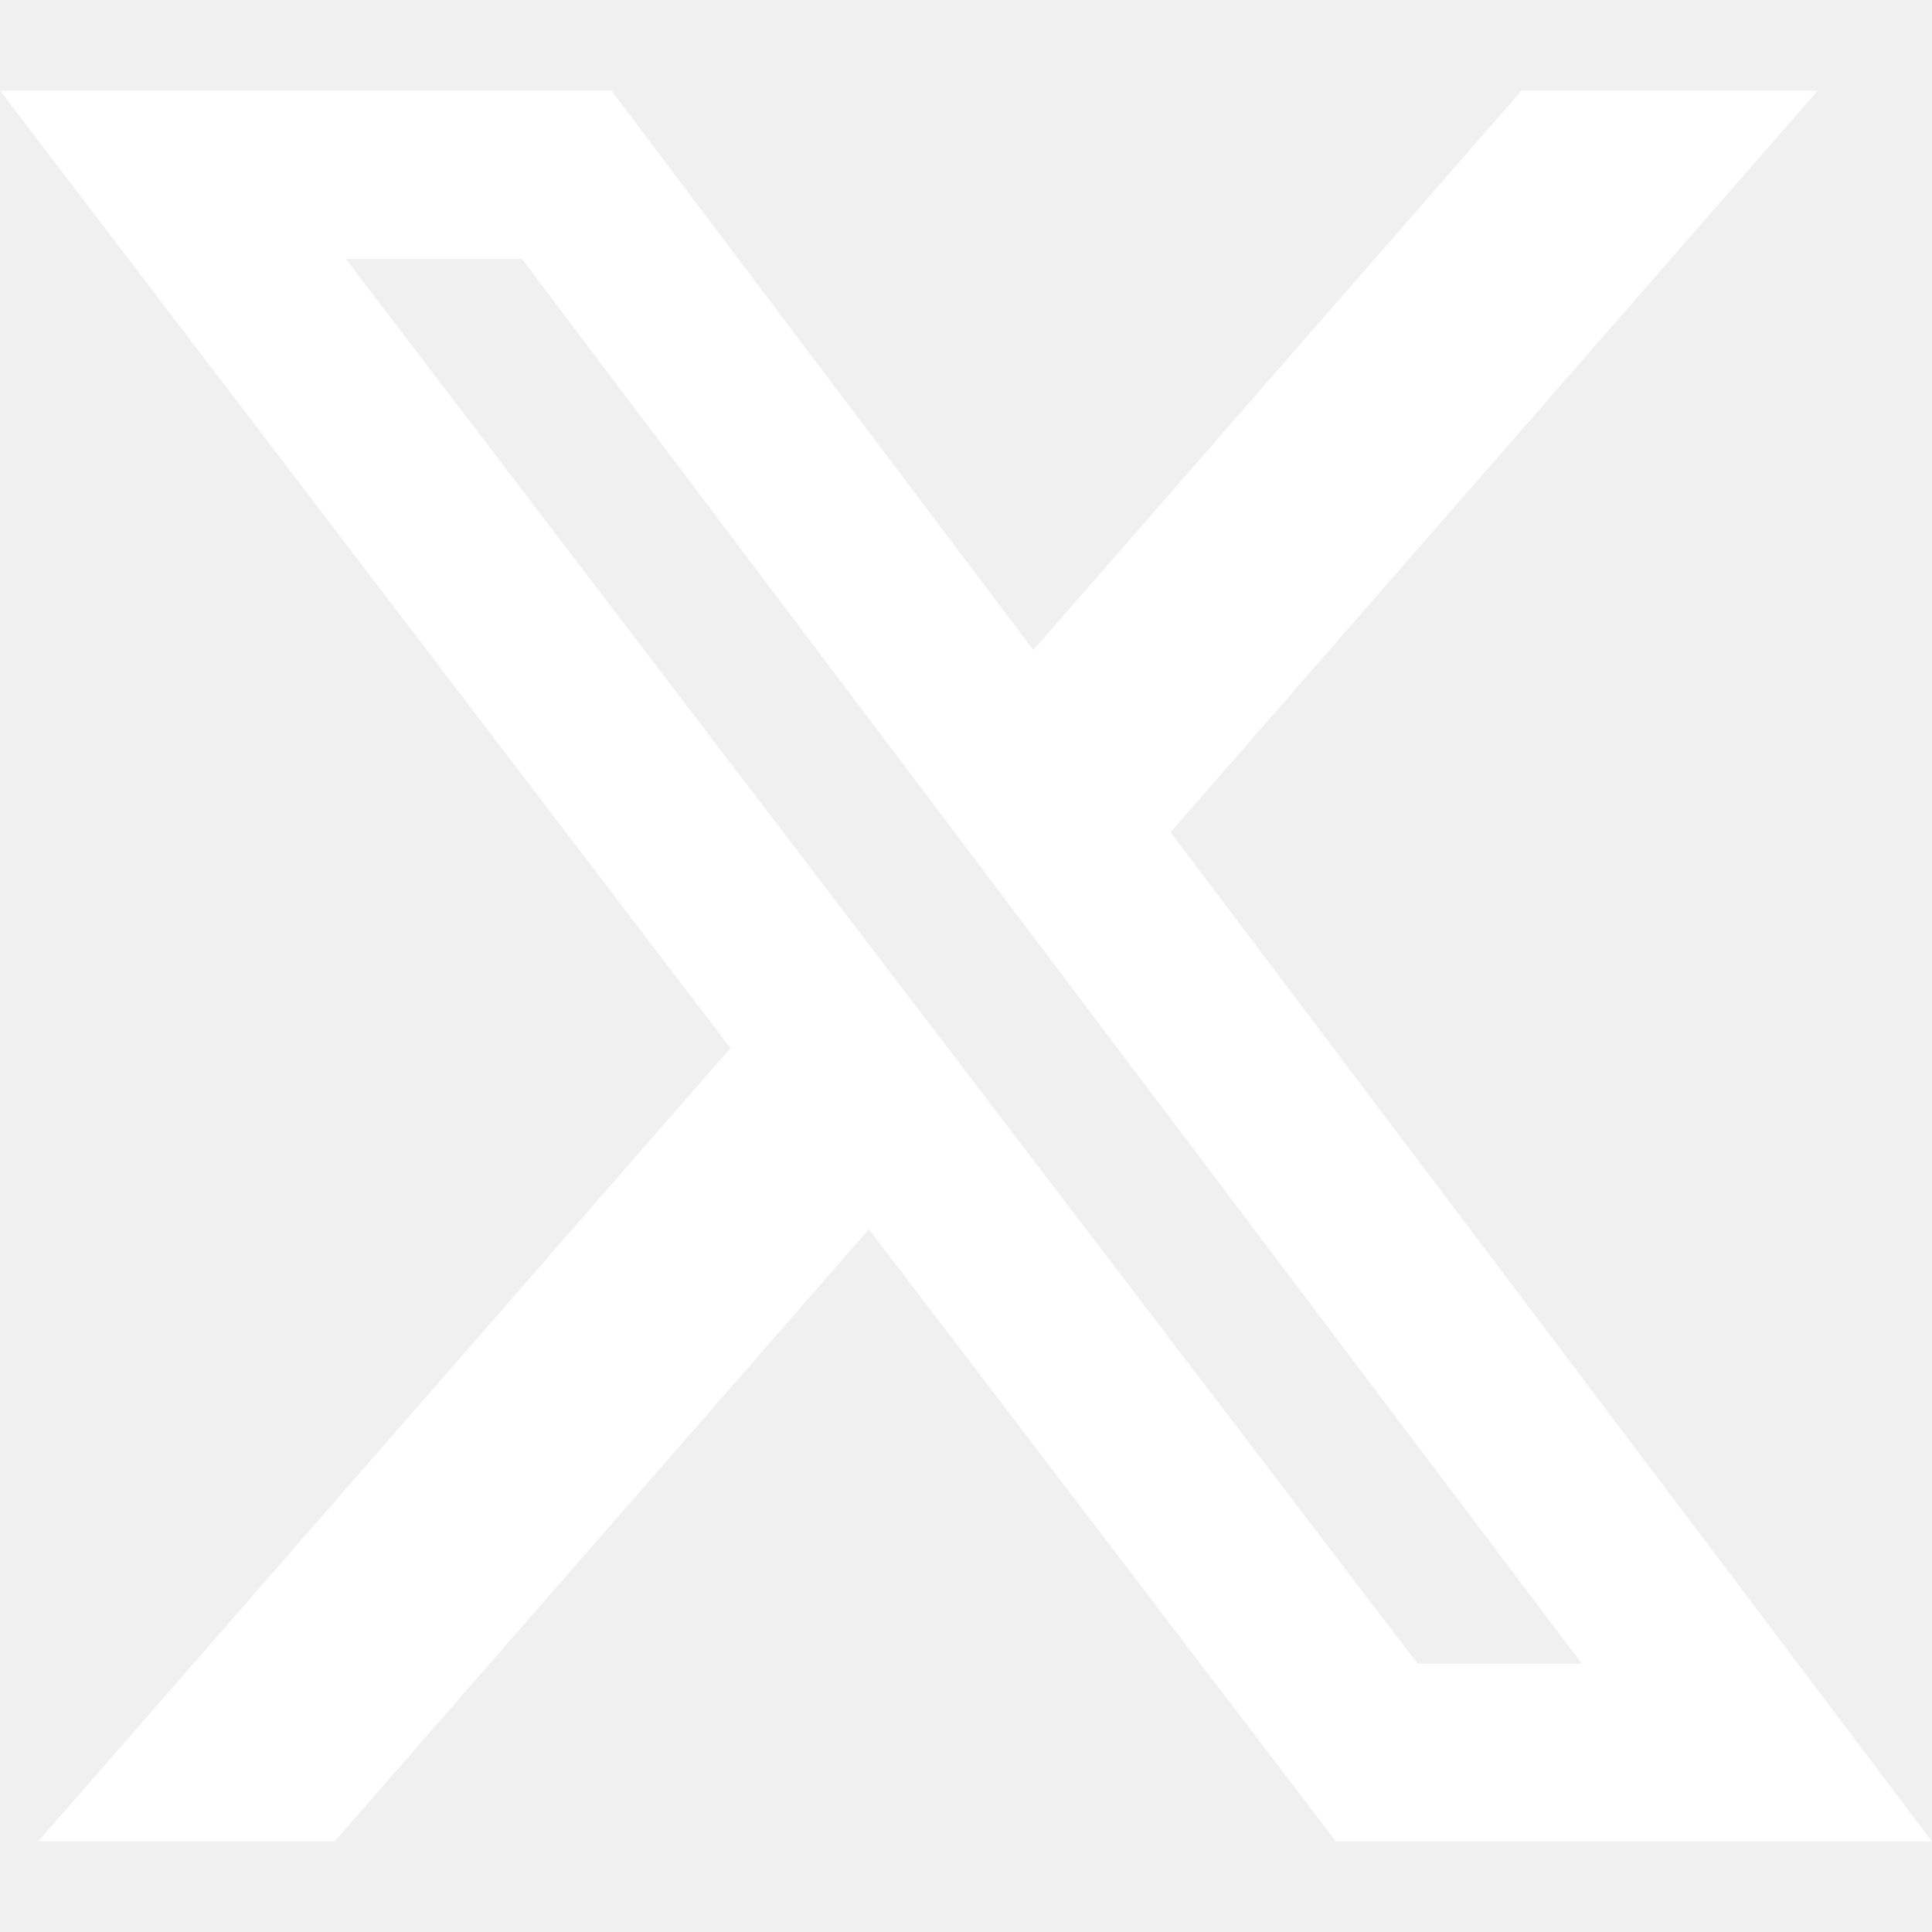
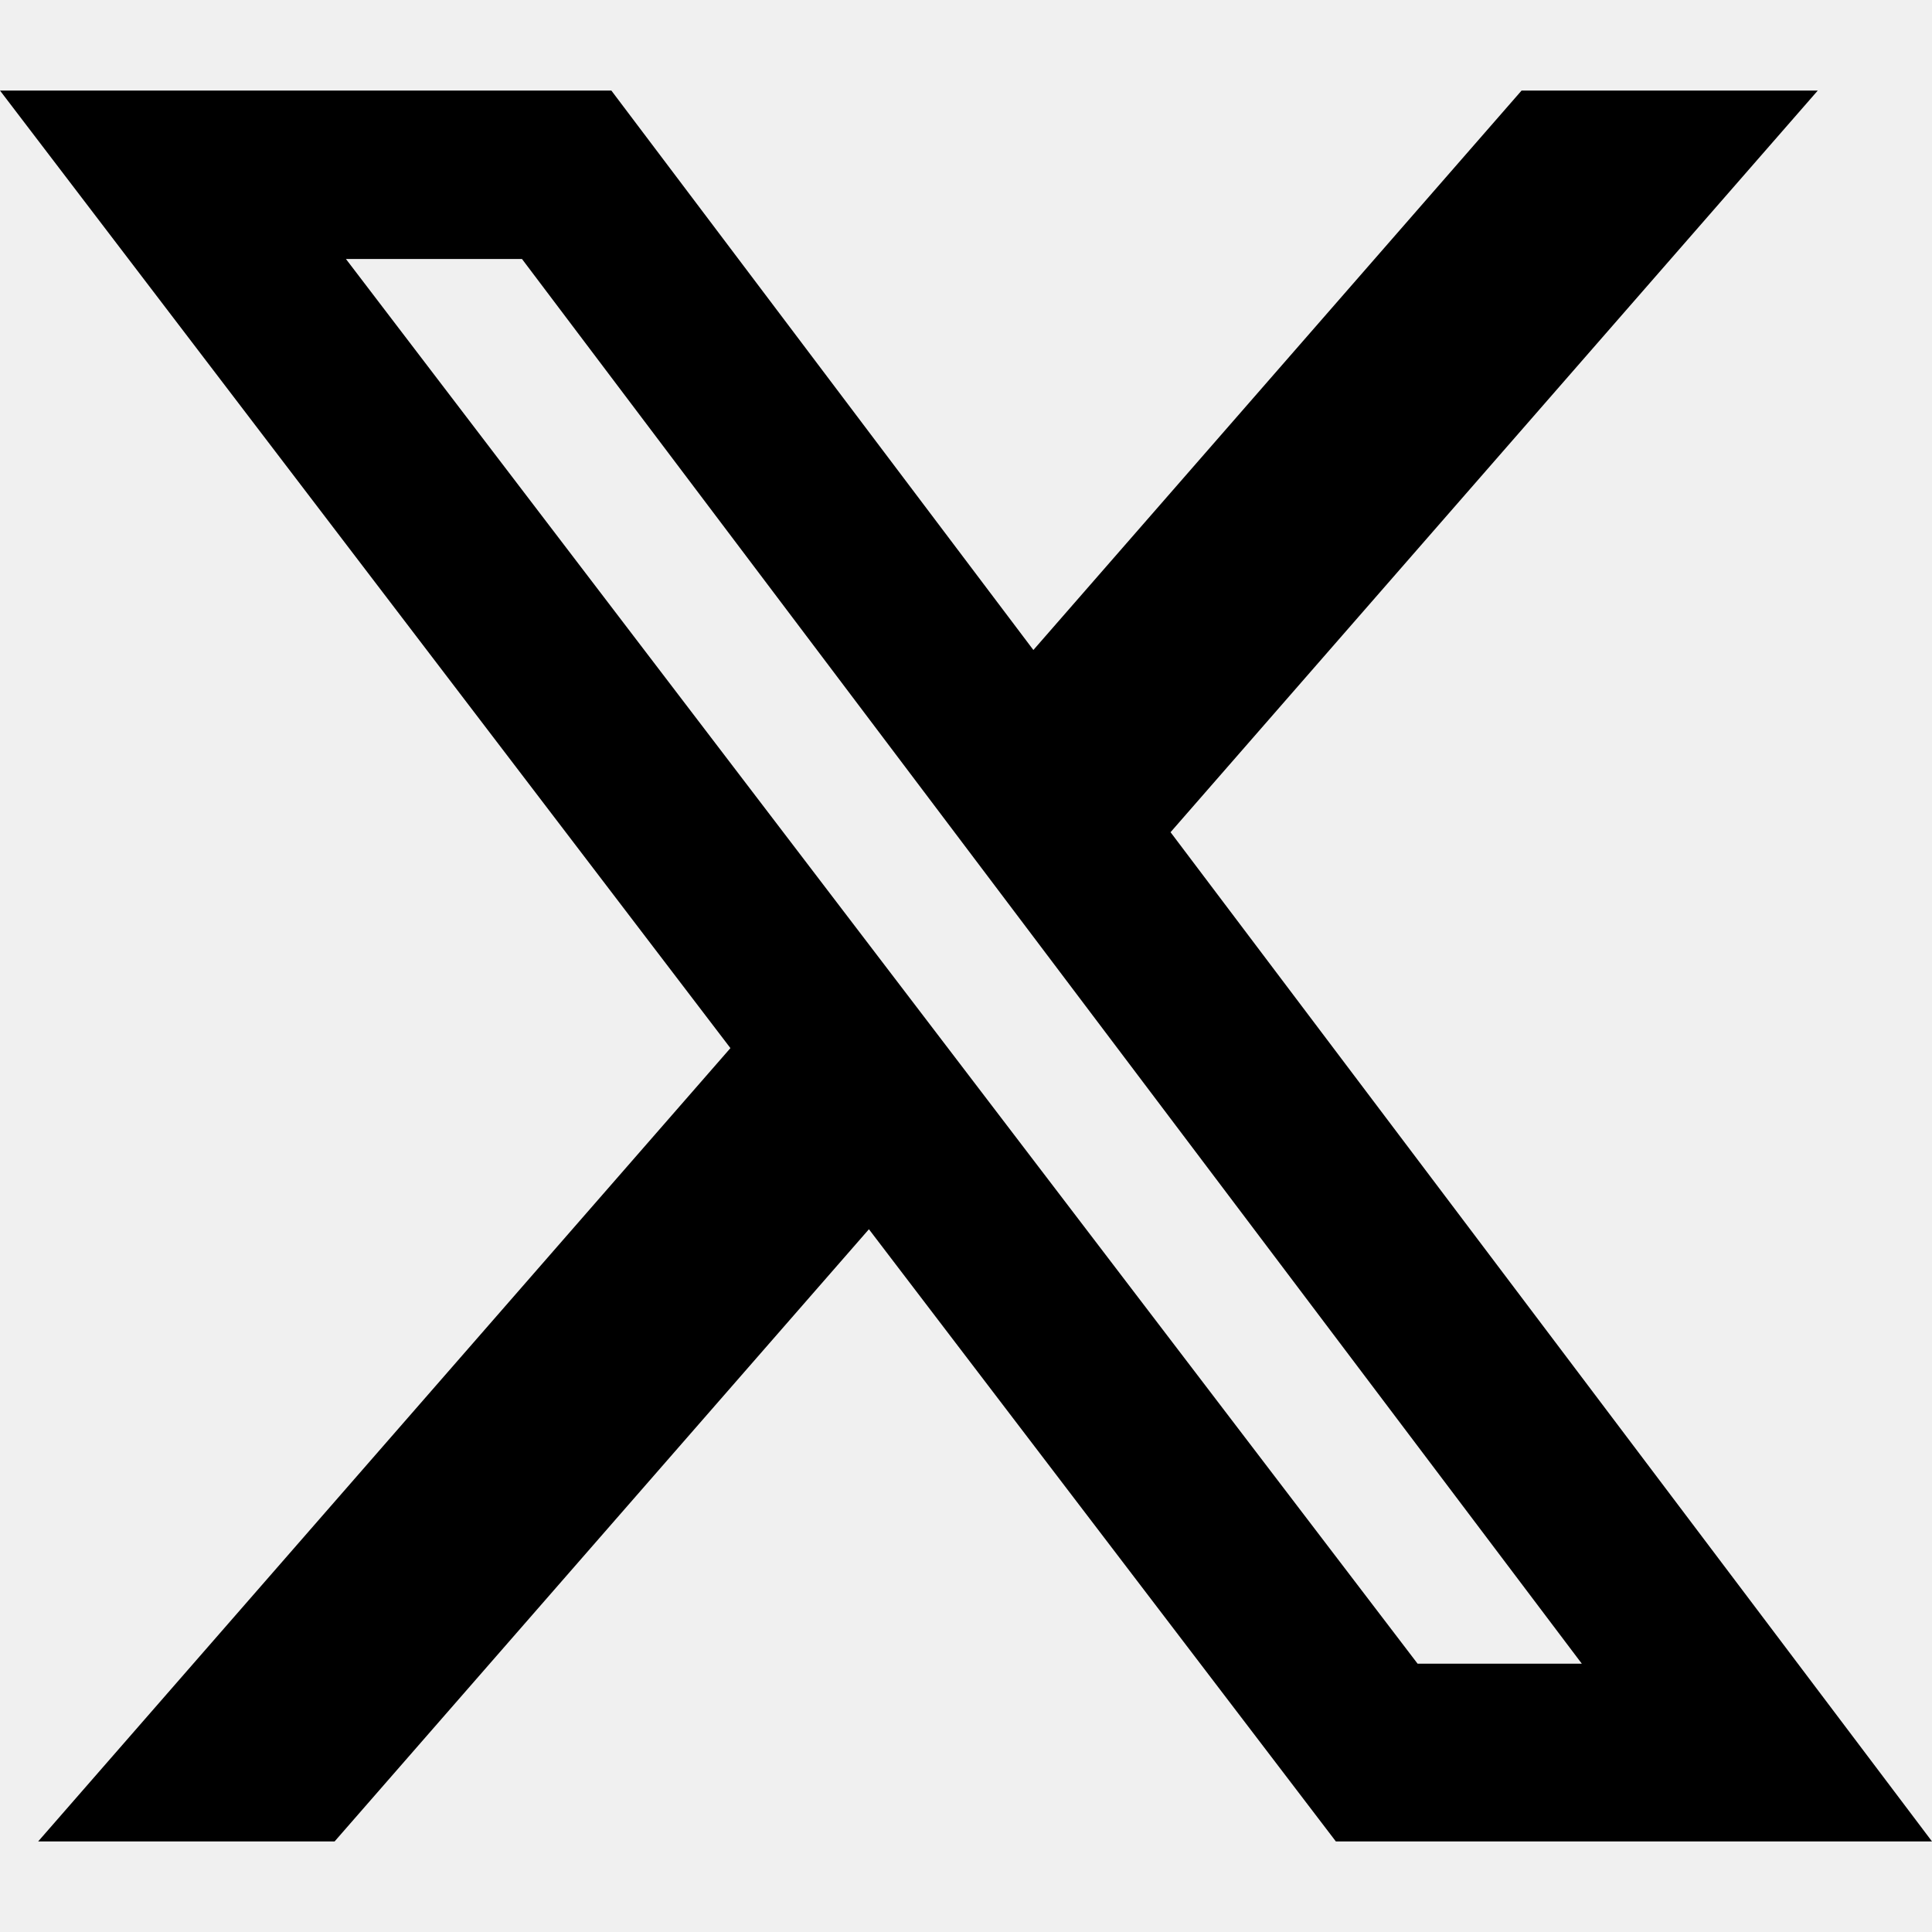
- <svg xmlns="http://www.w3.org/2000/svg" width="16" height="16" fill="white" class="bi bi-twitter-x" viewBox="0 0 16 16">
+ <svg xmlns="http://www.w3.org/2000/svg" width="16" height="16" fill="currentColor" class="bi bi-twitter-x" viewBox="0 0 16 16">
  <path d="M12.6.75h2.454l-5.36 6.142L16 15.25h-4.937l-3.867-5.07-4.425 5.07H.316l5.733-6.57L0 .75h5.063l3.495 4.633L12.601.75Zm-.86 13.028h1.36L4.323 2.145H2.865z" />
</svg>
